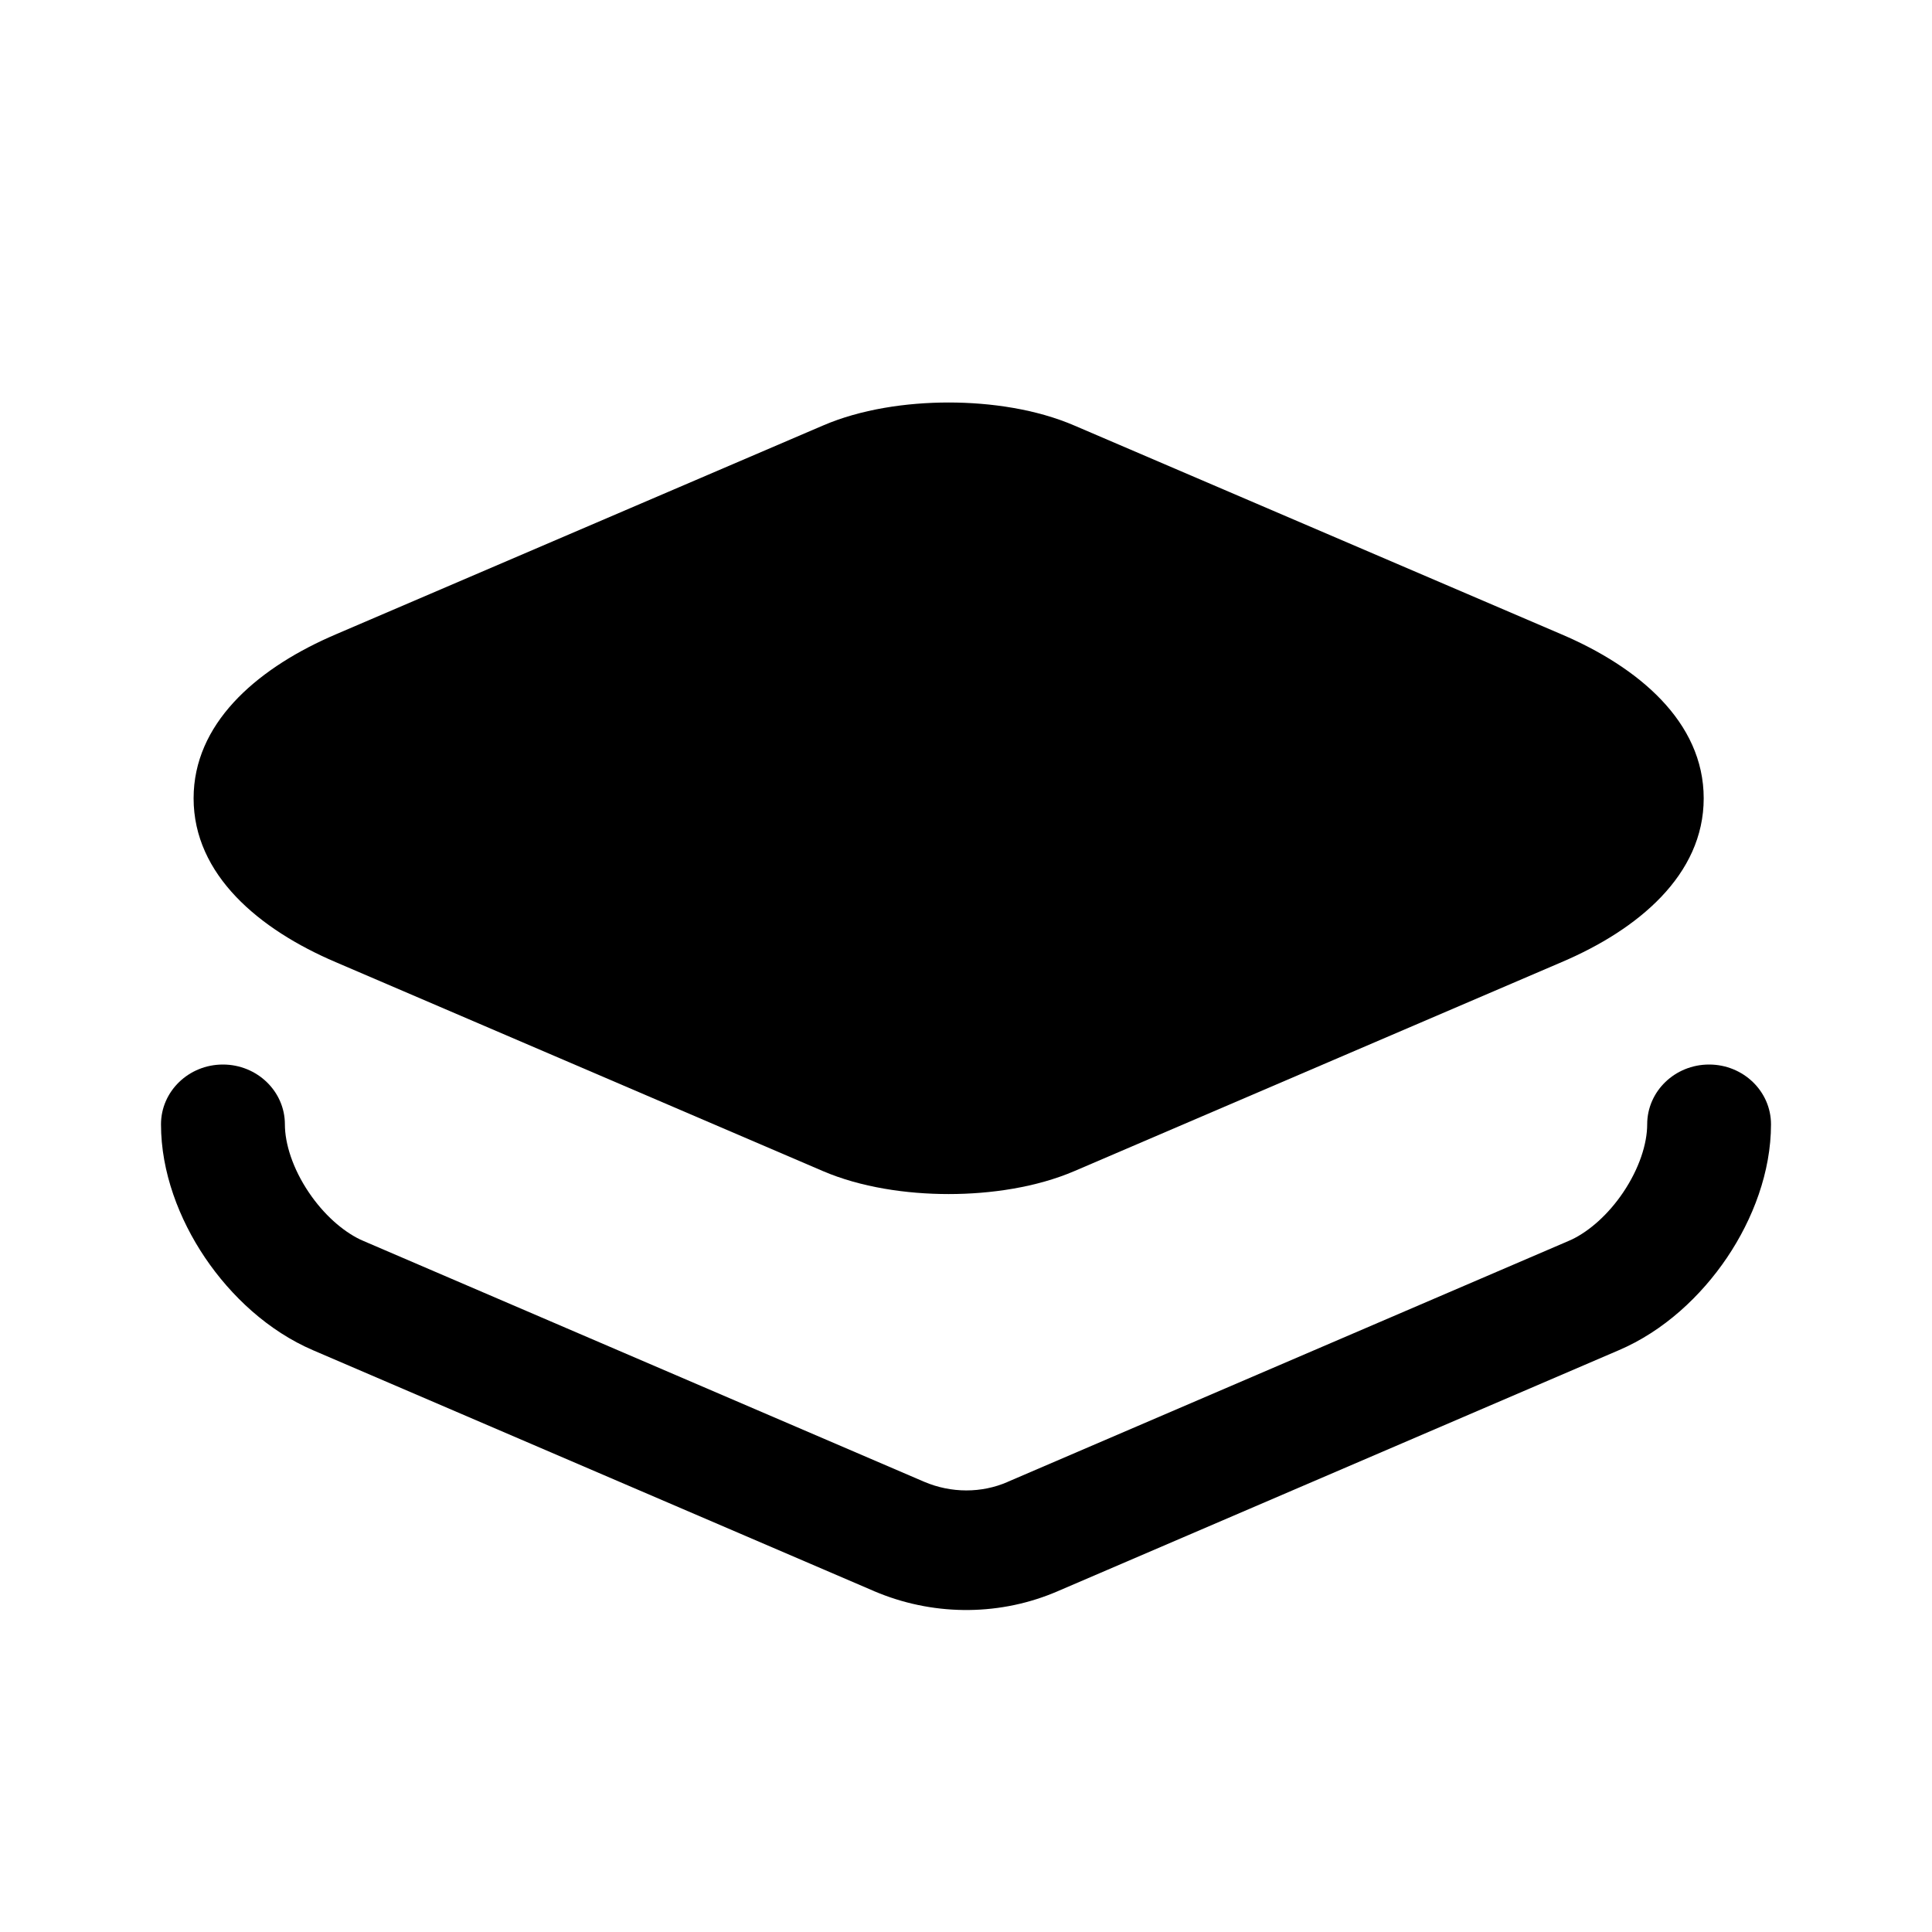
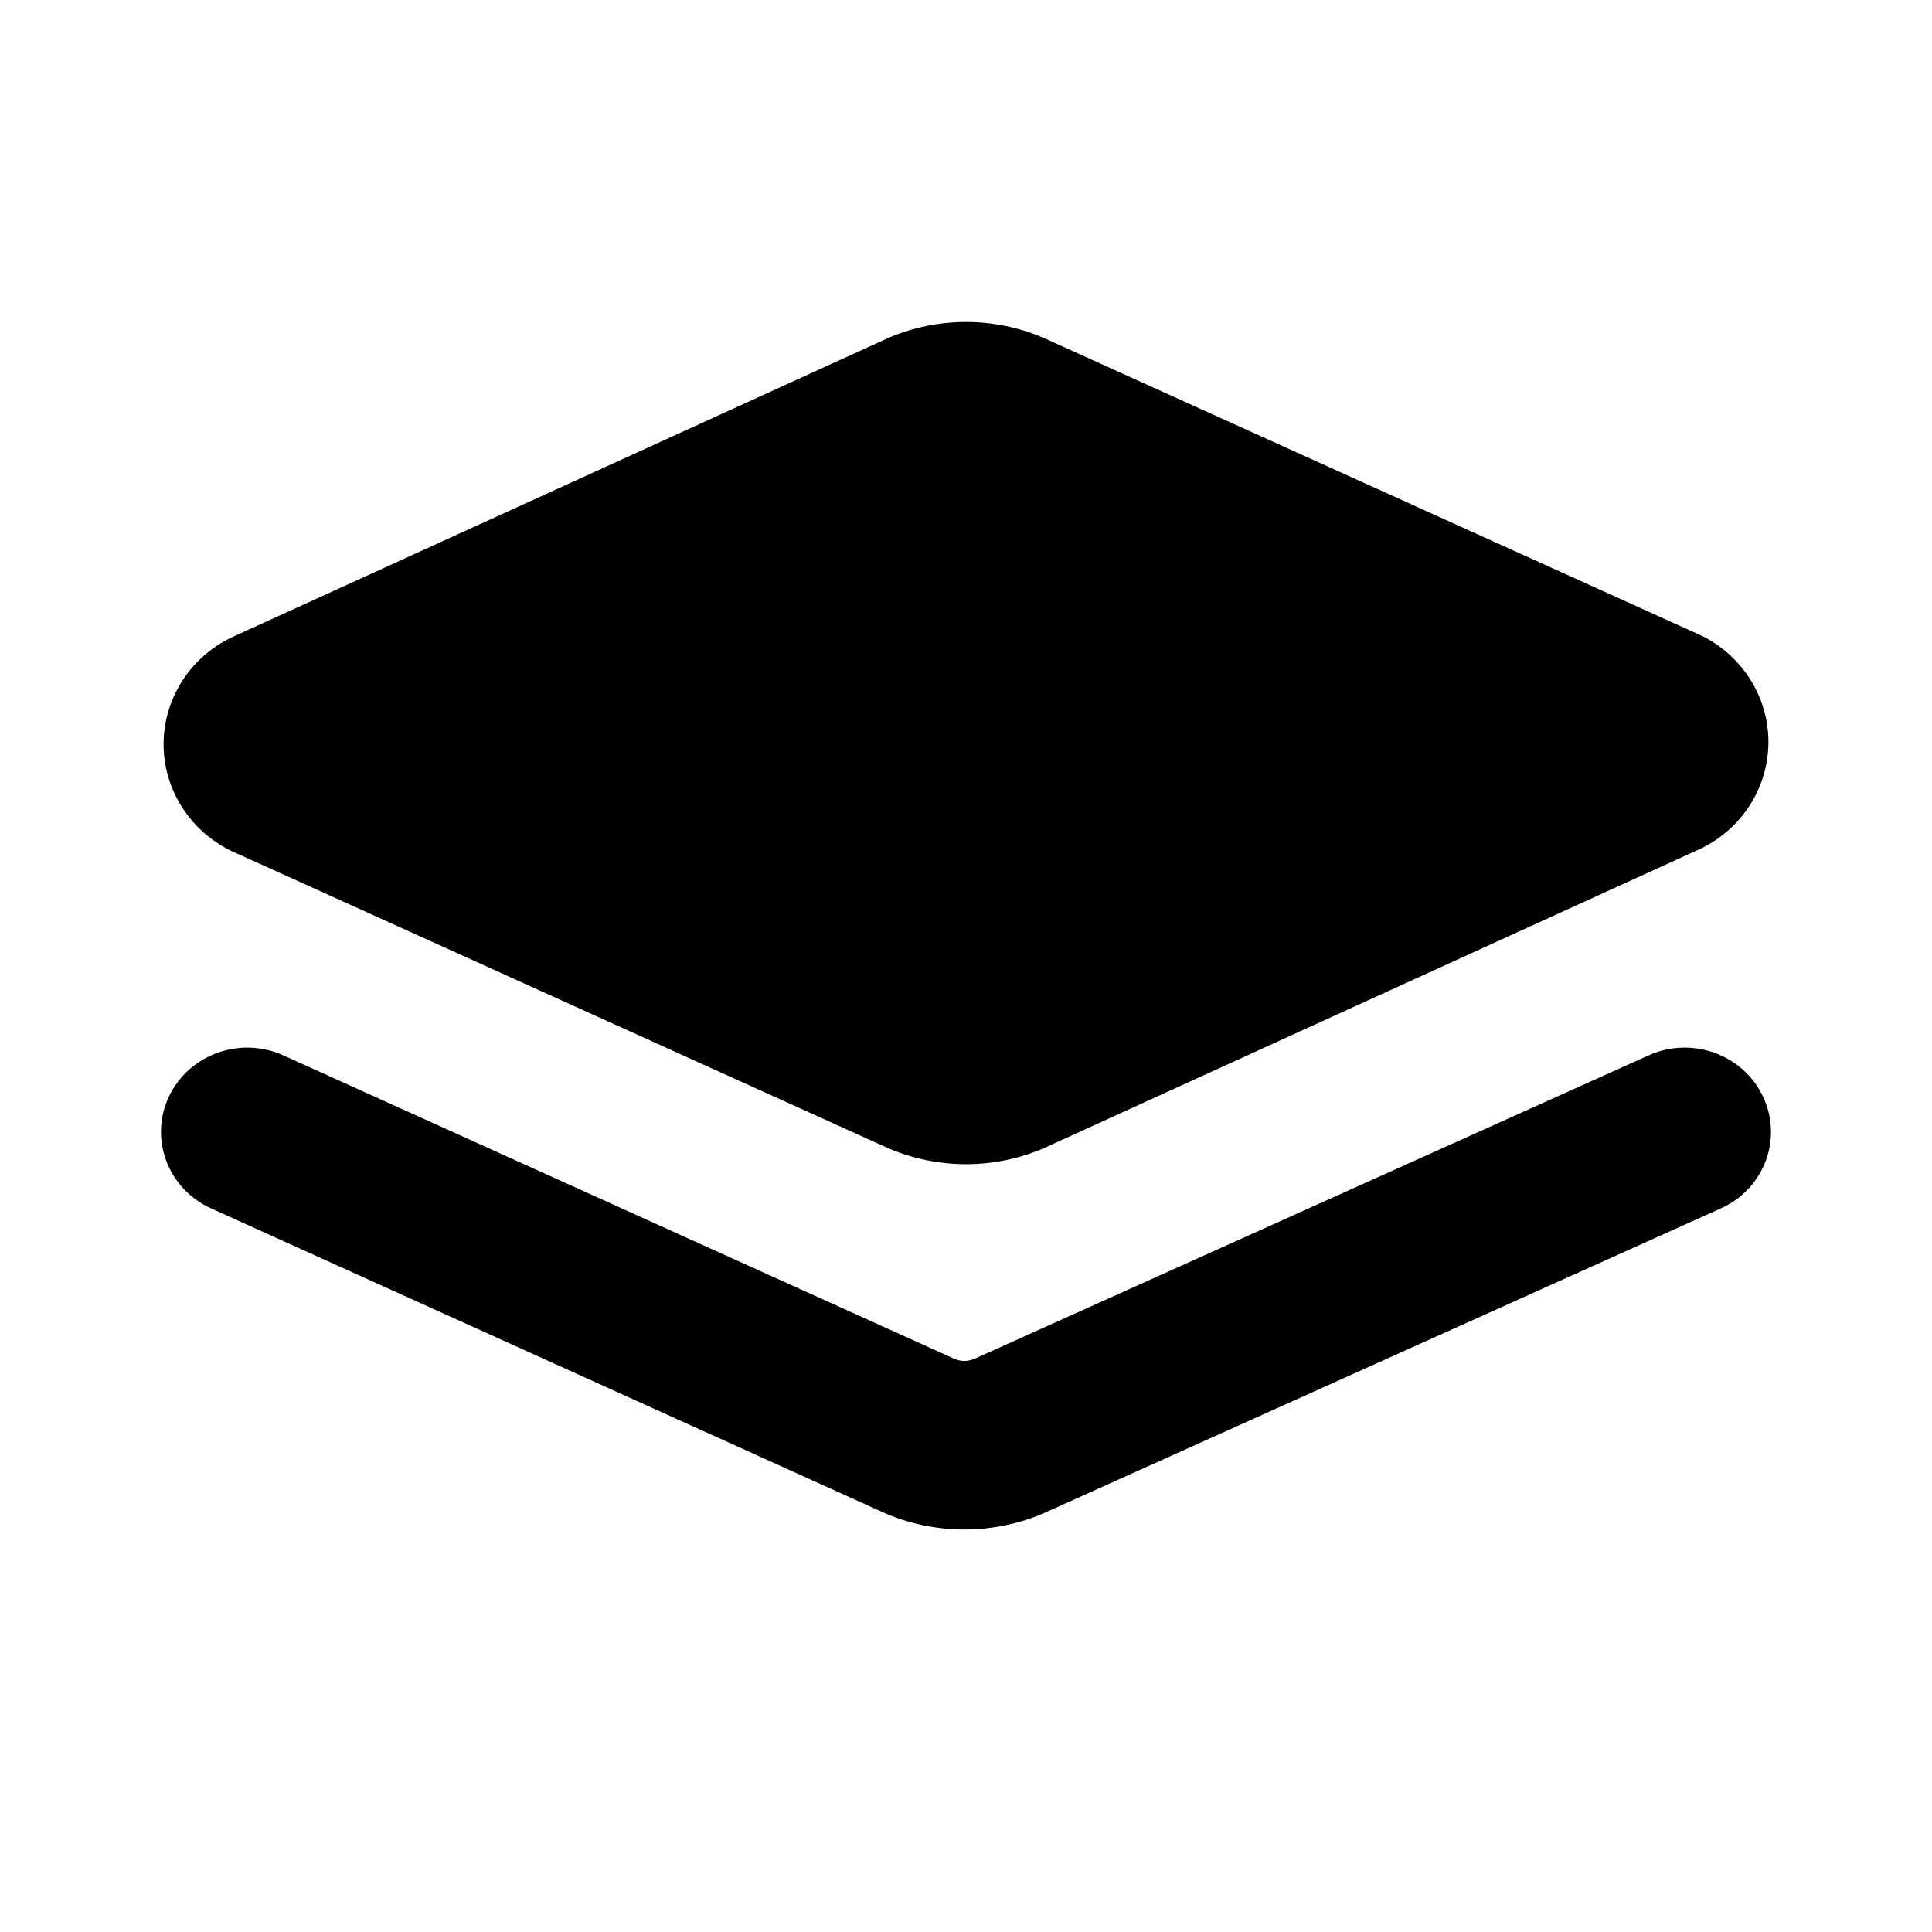
<svg viewBox="0 0 24 24" data-title="LayerFill" fill="currentColor" stroke="none">
-   <path d="M11.785 5C12.31 5 12.878 5.084 13.348 5.287L19.398 7.88C20.347 8.285 21.164 8.964 21.164 9.917C21.164 10.869 20.348 11.548 19.399 11.952L13.348 14.547C12.878 14.749 12.31 14.833 11.785 14.833C11.259 14.833 10.691 14.749 10.221 14.547L4.17 11.952C3.222 11.548 2.405 10.869 2.405 9.917C2.405 8.994 3.172 8.328 4.083 7.919L4.172 7.88L10.221 5.287C10.691 5.084 11.259 5 11.785 5Z" />
-   <path d="M2 13.967C2 13.557 2.344 13.224 2.769 13.224C3.194 13.224 3.539 13.557 3.539 13.967C3.539 14.208 3.637 14.517 3.836 14.812C4.022 15.088 4.256 15.292 4.473 15.397L4.516 15.416L4.518 15.417L11.48 18.407C11.818 18.551 12.194 18.549 12.515 18.41L12.518 18.408L19.482 15.417L19.484 15.416L19.527 15.397C19.744 15.292 19.978 15.088 20.164 14.812C20.363 14.517 20.462 14.208 20.462 13.967C20.462 13.557 20.806 13.224 21.231 13.224C21.656 13.224 22 13.557 22 13.967C22 14.558 21.776 15.144 21.454 15.622C21.132 16.099 20.668 16.535 20.107 16.774L13.143 19.765C12.441 20.07 11.638 20.077 10.927 19.794L10.858 19.766L10.857 19.765L3.893 16.775C3.332 16.535 2.868 16.099 2.546 15.622C2.224 15.144 2 14.558 2 13.967Z" />
+   <path fill-rule="evenodd" clip-rule="evenodd" d="M12 4C11.671 4 11.346 4.066 11.044 4.194L2.884 7.915L2.864 7.924C2.614 8.047 2.404 8.236 2.257 8.469C2.11 8.703 2.032 8.971 2.032 9.245C2.032 9.519 2.11 9.787 2.257 10.021C2.404 10.254 2.614 10.443 2.864 10.566L2.886 10.576L11.028 14.261L11.044 14.268C11.346 14.396 11.671 14.462 12 14.462C12.329 14.462 12.654 14.396 12.956 14.268L21.116 10.547L21.136 10.538C21.386 10.415 21.596 10.226 21.743 9.993C21.89 9.76 21.968 9.491 21.968 9.217C21.968 8.943 21.89 8.675 21.743 8.441C21.596 8.208 21.386 8.019 21.136 7.896L21.114 7.886L12.972 4.201L12.956 4.194C12.654 4.066 12.329 4 12 4ZM21.901 13.623C22.149 14.148 21.914 14.77 21.377 15.011L12.998 18.783L12.994 18.785C12.675 18.927 12.329 19 11.979 19C11.629 19 11.283 18.927 10.965 18.785L10.959 18.782L2.622 15.011C2.085 14.768 1.851 14.146 2.099 13.621C2.348 13.096 2.985 12.868 3.522 13.111L11.856 16.88C11.895 16.897 11.937 16.906 11.979 16.906C12.022 16.906 12.065 16.897 12.104 16.88L20.48 13.11C21.017 12.868 21.654 13.098 21.901 13.623Z" />
</svg>
